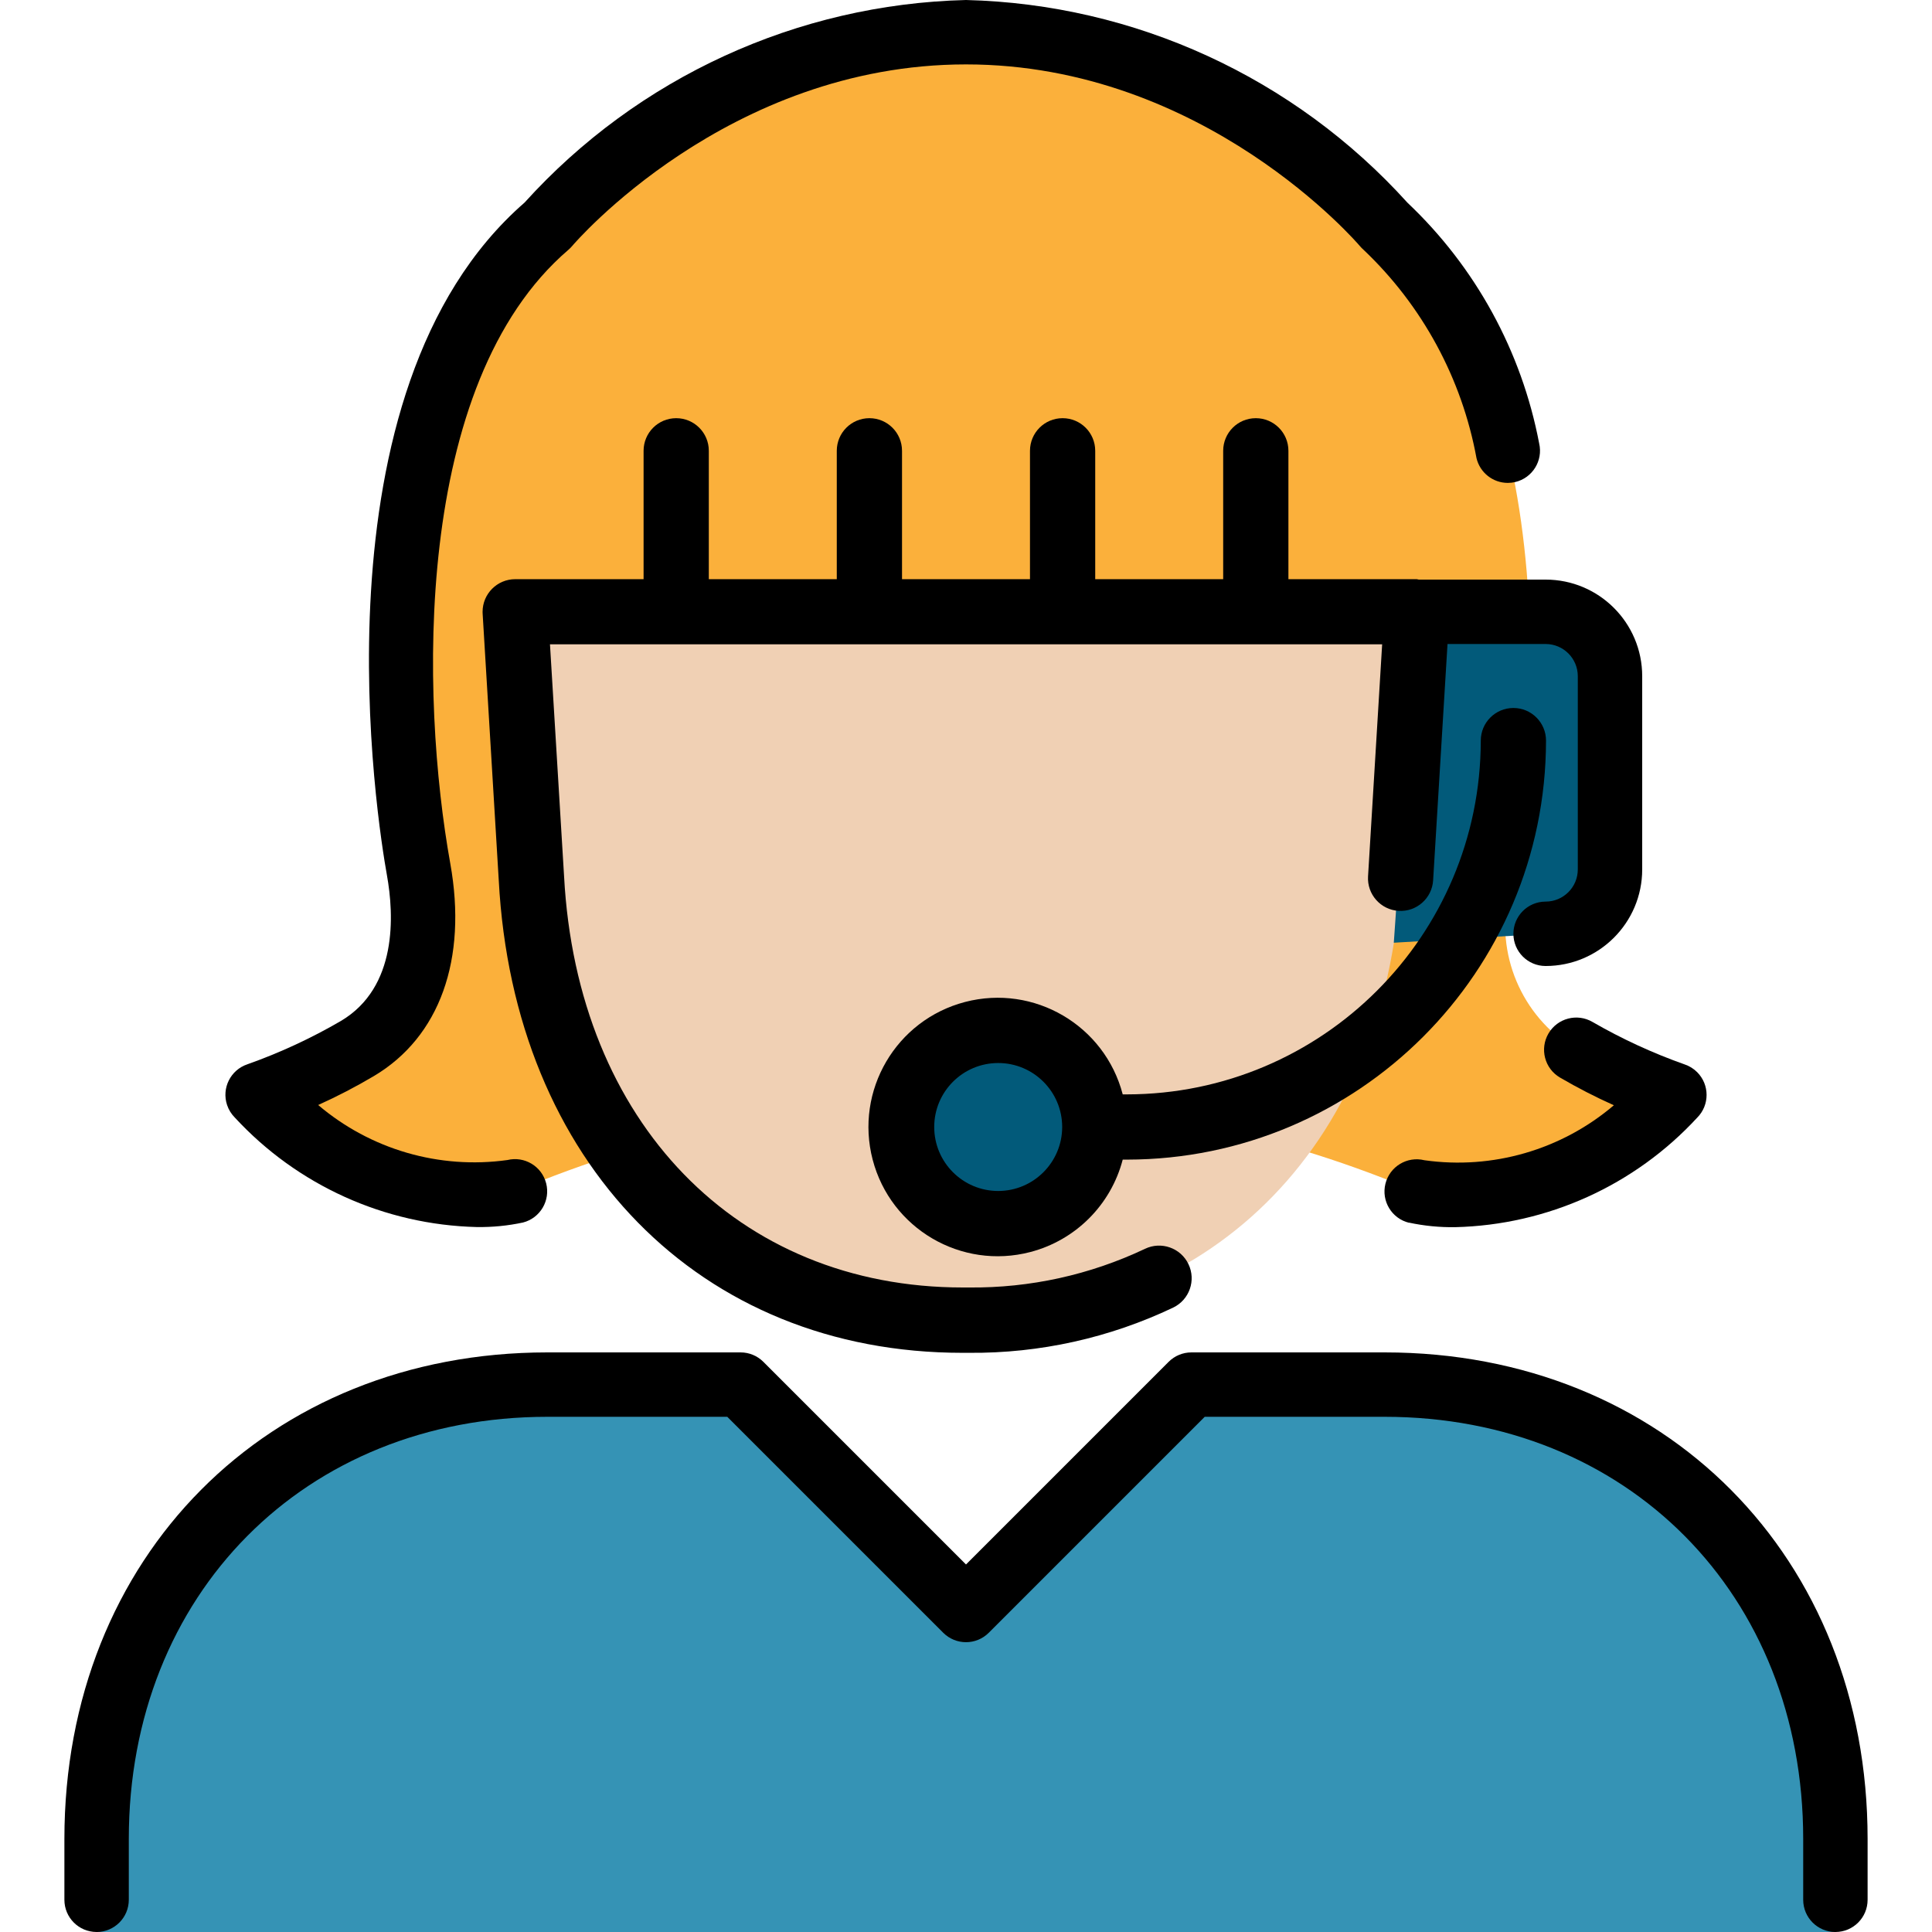
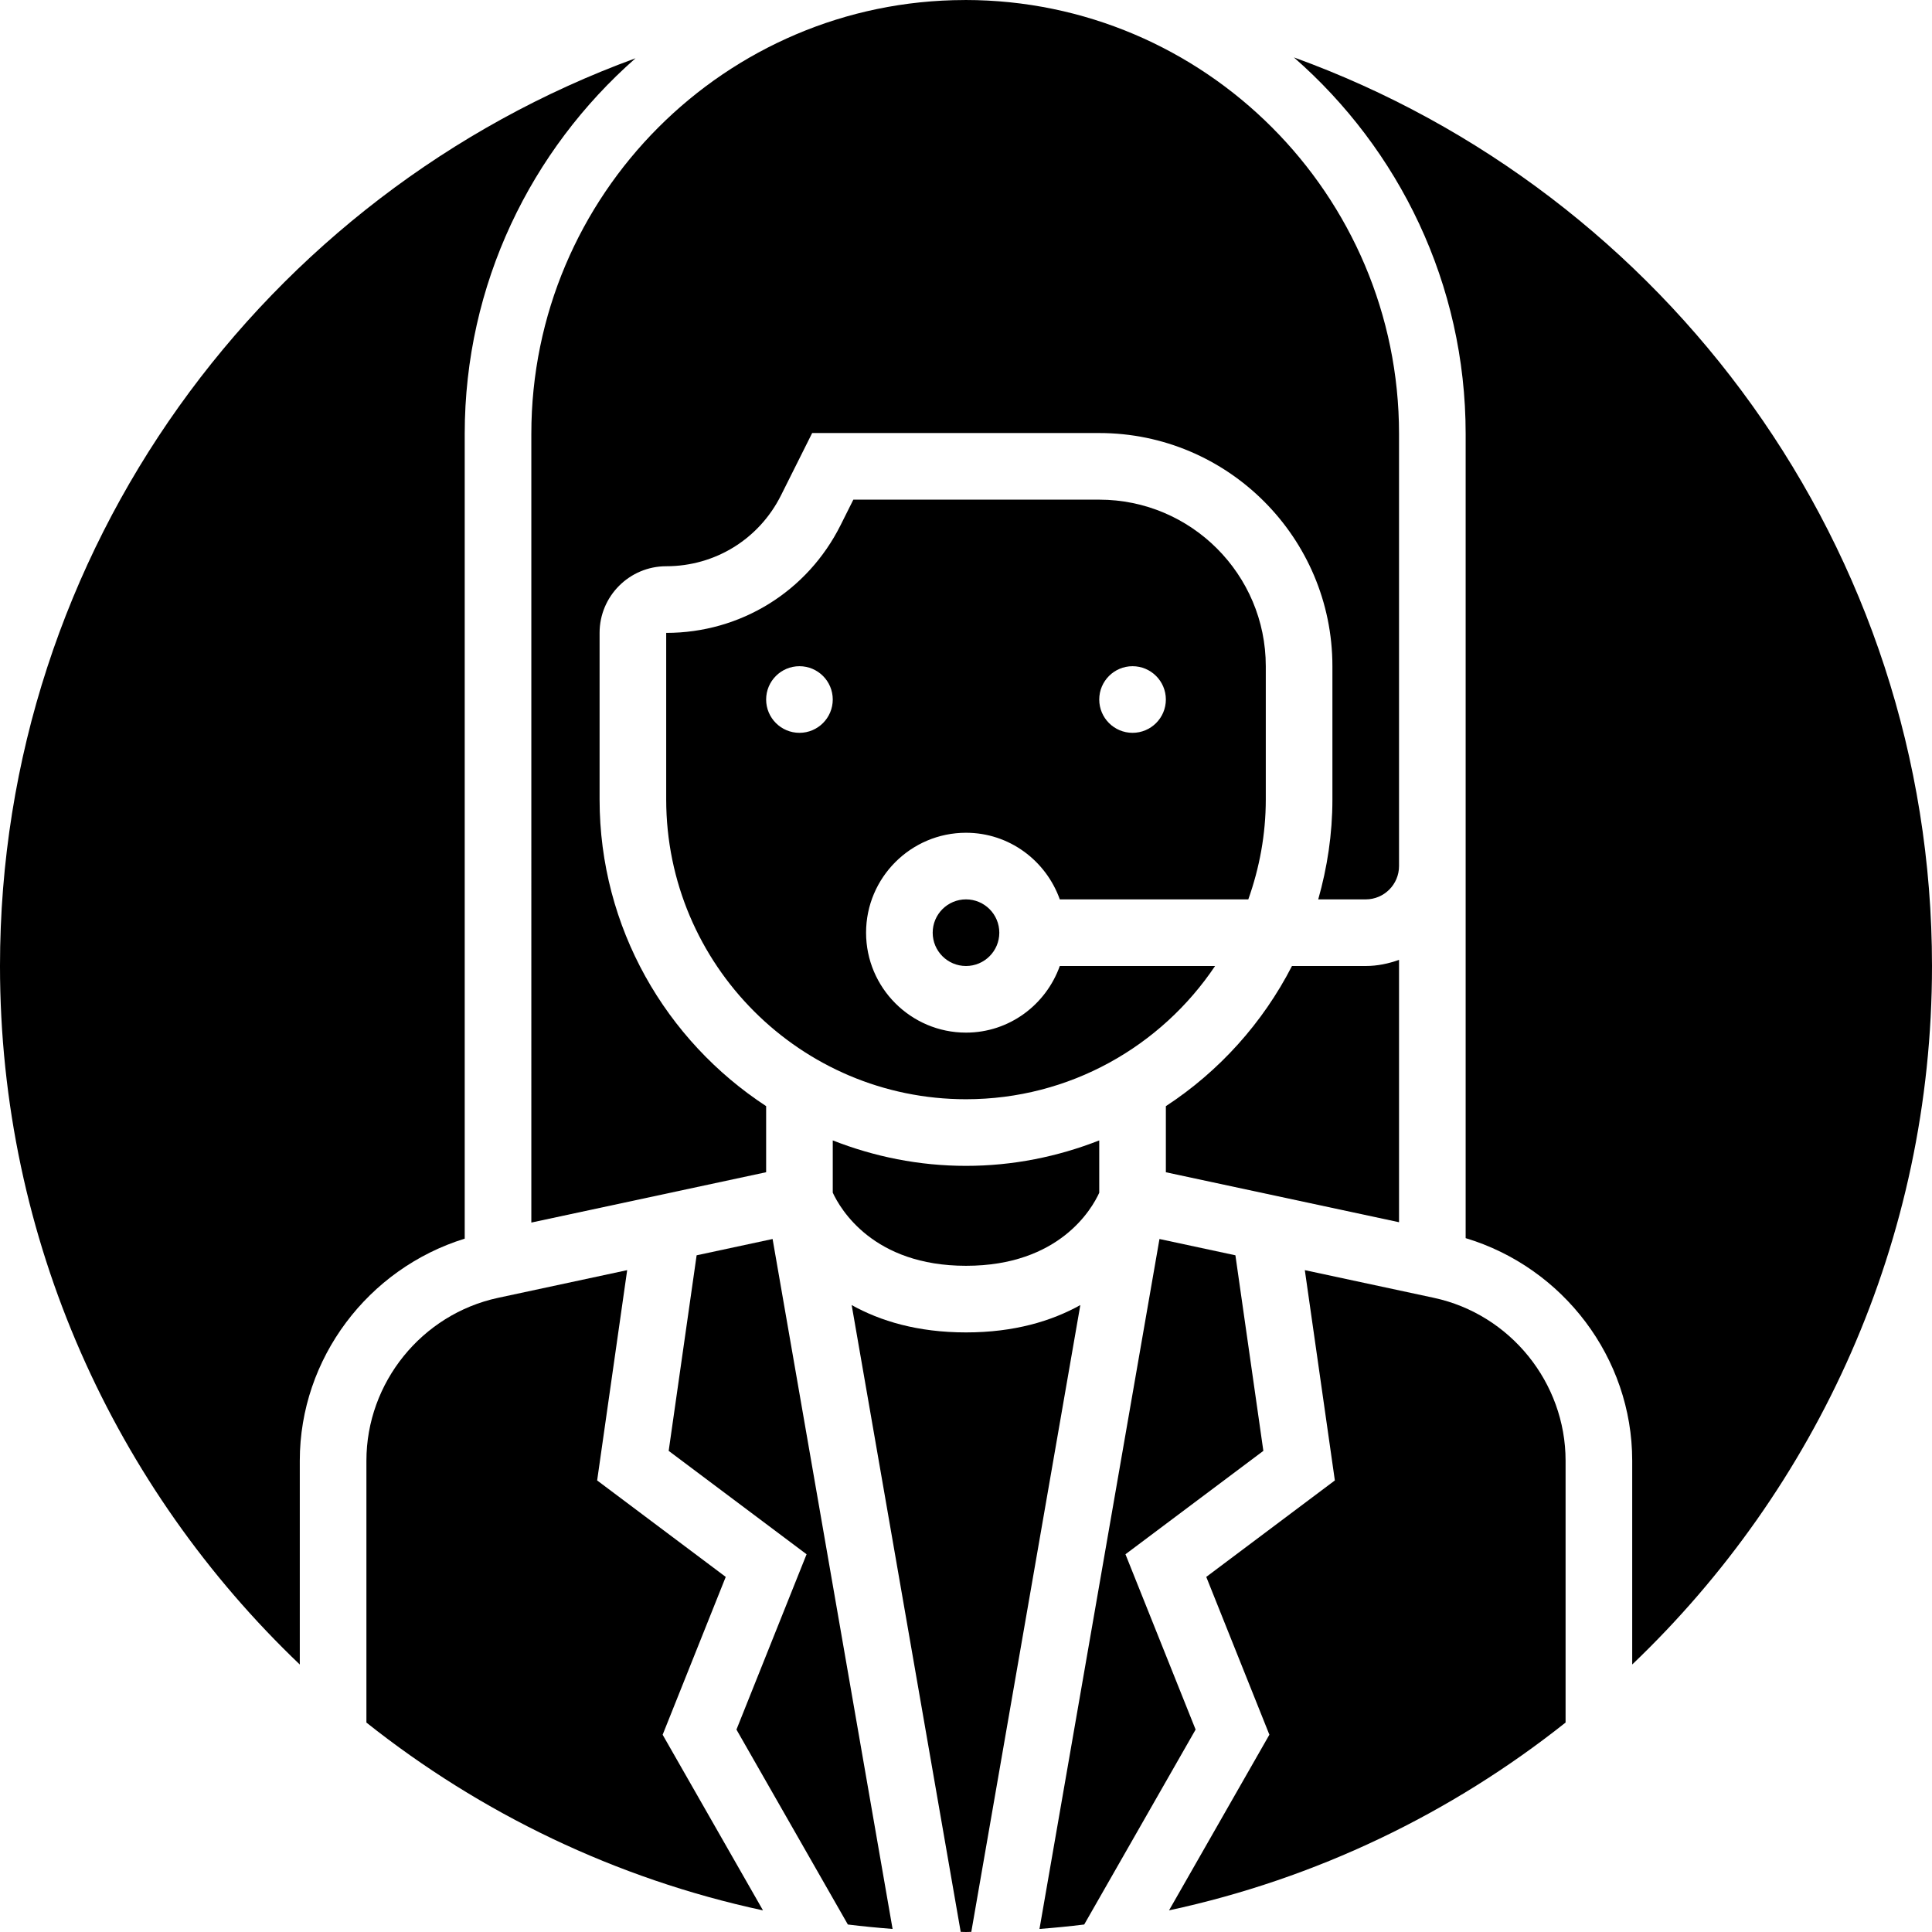
- <svg xmlns="http://www.w3.org/2000/svg" version="1.1" id="Capa_1" x="0px" y="0px" viewBox="0 0 480 480" style="enable-background:new 0 0 480 480;" xml:space="preserve">
-   <path style="fill:#FBB03B;" d="M352,296c0,0,32,8,64-24c-8.671-3.049-17.029-6.923-24.96-11.568  c-13.08-8.052-19.592-23.531-16.2-38.512C381.672,190.2,390.152,95.552,344,56c0,0-40-48-104-48S136,56,136,56  c-46.448,39.816-37.6,134.848-30.808,166.016c3.389,14.912-3.089,30.328-16.112,38.344C81.114,265.038,72.715,268.937,64,272  c32,32,64,24,64,24c69.823-29.467,148.451-30.205,218.816-2.056L352,296z" />
-   <path style="fill:#F0D0B4;" d="M352,152l-4,66.248C344.32,286.864,298.32,328,240.8,328h-1.6c-57.52,0-103.52-41.136-107.2-109.752  L128,152H352z" />
-   <path style="fill:#3593B5;" d="M24,480v-23.128C24,390.12,72.584,344,136,344h48l56,56l56-56h48c63.416,0,112,46.12,112,112.872V480  " />
-   <g>
-     <path style="fill:#025A7A;" d="M384,232c8.837,0,16-7.163,16-16v-48c0-8.837-7.163-16-16-16h-32l-5.712,82.216L384,232z" />
-     <circle style="fill:#025A7A;" cx="248" cy="280" r="24" />
-   </g>
-   <path d="M16,456.872V472c0,4.418,3.582,8,8,8s8-3.582,8-8v-15.128C32,396.112,75.736,352,136,352h44.688l53.656,53.656  c3.124,3.123,8.188,3.123,11.312,0L299.312,352H344c60.264,0,104,44.112,104,104.872V472c0,4.418,3.582,8,8,8s8-3.582,8-8v-15.128  C464,386.832,413.528,336,344,336h-48c-2.122,0-4.156,0.844-5.656,2.344L240,388.688l-50.344-50.344  c-1.5-1.5-3.534-2.344-5.656-2.344h-48C66.472,336,16,386.832,16,456.872z" />
-   <path d="M84.72,253.64c-7.396,4.31-15.179,7.918-23.248,10.776c-4.191,1.399-6.454,5.931-5.054,10.122  c0.392,1.174,1.052,2.242,1.926,3.118c15.528,16.832,37.218,26.647,60.112,27.2c3.86,0.058,7.713-0.32,11.488-1.128  c4.278-1.105,6.85-5.468,5.746-9.746c-1.093-4.234-5.384-6.806-9.634-5.774c-16.902,2.356-34.006-2.618-47.008-13.672  c4.748-2.142,9.374-4.545,13.856-7.2c16.336-9.712,23.248-28.96,18.968-52.8c-7.36-40.936-9.472-119.208,29.336-152.464  c0.335-0.286,0.645-0.599,0.928-0.936C142.512,60.68,180.688,16,240,16s97.488,44.68,97.864,45.136  c0.285,0.338,0.595,0.654,0.928,0.944c14.591,13.843,24.409,31.962,28.04,51.744c0.856,3.603,4.072,6.148,7.776,6.152  c0.625-0.001,1.248-0.074,1.856-0.216c4.284-1.021,6.937-5.312,5.936-9.6c-4.351-22.873-15.796-43.794-32.712-59.792  C321.579,19.248,281.922,1.038,240,0c-41.919,1.032-81.575,19.233-109.688,50.344c-53.936,46.968-36.376,154.88-34.184,167.072  C97.912,227.352,98.8,245.272,84.72,253.64z" />
-   <path d="M350.056,303.76c3.775,0.808,7.628,1.186,11.488,1.128c22.894-0.553,44.584-10.368,60.112-27.2  c3.123-3.126,3.12-8.191-0.006-11.314c-0.875-0.874-1.941-1.534-3.114-1.926c-7.927-2.806-15.581-6.333-22.864-10.536  c-3.811-2.238-8.714-0.963-10.952,2.848c-2.238,3.811-0.963,8.714,2.848,10.952c4.338,2.533,8.808,4.833,13.392,6.888  c-13.012,11.08-30.15,16.052-47.072,13.656c-4.29-1.058-8.626,1.562-9.684,5.852c-1.058,4.29,1.562,8.626,5.852,9.684V303.76z" />
-   <path d="M384,144h-31.512c-0.168,0-0.32-0.104-0.488-0.104h-31.896V112c0-4.476-3.628-8.104-8.104-8.104s-8.104,3.628-8.104,8.104  v31.896h-31.792V112c0-4.476-3.628-8.104-8.104-8.104s-8.104,3.628-8.104,8.104v31.896h-31.792V112c0-4.476-3.628-8.104-8.104-8.104  s-8.104,3.628-8.104,8.104v31.896h-31.792V112c0-4.476-3.628-8.104-8.104-8.104s-8.104,3.628-8.104,8.104v31.896H128  c-4.48,0.005-8.108,3.641-8.103,8.121c0,0.16,0.005,0.319,0.015,0.479l4,66.176c3.736,70.232,50.048,117.432,115.2,117.432h1.688  c17.527,0.141,34.856-3.703,50.68-11.24c4.029-1.94,5.724-6.779,3.784-10.808c-1.94-4.029-6.779-5.724-10.808-3.784  c-13.638,6.464-28.565,9.746-43.656,9.6h-1.6c-56,0-95.8-41.024-99.056-102.144l-3.504-57.648h206.752l-3.504,57.648  c-0.272,4.465,3.127,8.304,7.592,8.576c4.465,0.272,8.304-3.127,8.576-7.592l0,0L359.632,160H384c4.418,0,8,3.582,8,8v48  c0,4.418-3.582,8-8,8s-8,3.582-8,8s3.582,8,8,8c13.255,0,24-10.745,24-24l0,0v-48C408,154.745,397.255,144,384,144L384,144z" />
-   <path d="M384.104,184c0-4.476-3.628-8.104-8.104-8.104s-8.104,3.628-8.104,8.104c-0.057,48.52-39.376,87.839-87.896,87.896h-1.064  c-4.476-17.156-22.012-27.436-39.168-22.96c-17.156,4.476-27.436,22.012-22.96,39.168c4.476,17.156,22.012,27.436,39.168,22.96  c11.245-2.934,20.027-11.715,22.96-22.96H280C337.468,288.038,384.038,241.468,384.104,184z M248,295.896  c-8.779,0-15.896-7.117-15.896-15.896c0-8.779,7.117-15.896,15.896-15.896c8.779,0,15.896,7.117,15.896,15.896l0,0  C263.887,288.775,256.775,295.887,248,295.896z" />
-   <g>
- </g>
-   <g>
- </g>
-   <g>
- </g>
-   <g>
- </g>
-   <g>
- </g>
-   <g>
- </g>
-   <g>
- </g>
-   <g>
- </g>
-   <g>
- </g>
-   <g>
- </g>
-   <g>
- </g>
-   <g>
- </g>
-   <g>
- </g>
-   <g>
- </g>
-   <g>
- </g>
+ <svg xmlns="http://www.w3.org/2000/svg" height="464pt" viewBox="0 0 464 464" width="464pt">
+   <path d="m200 273.887v12.547c1.824 3.941 9.719 17.566 32 17.566 22.449 0 30.266-13.719 32-17.543v-12.57c-9.938 3.898-20.703 6.113-32 6.113s-22.062-2.215-32-6.113zm0 0" />
+   <path d="m111.609 297.48v-193.289c0-35.934 15.934-68.16 41.023-90.199-88.953 32.488-152.633 117.953-152.633 218.008 0 65.93 27.688 125.48 72 167.762v-48.953c0-24.586 16.441-46.16 39.609-53.328zm0 0" />
+   <path d="m336 230.527c-2.512.898-5.184 1.473-8 1.473h-17.711c-7.023 13.68-17.488 25.289-30.289 33.664v15.871l56 12zm0 0" />
+   <path d="m127.609 293.617 56.391-12.09v-15.871c-24.047-15.727-40-42.848-40-73.664v-40c0-8.824 7.176-16 16-16 11.762 0 22.32-6.527 27.574-17.039l7.48-14.953h68.945c30.871 0 56 25.121 56 56v32c0 8.328-1.238 16.359-3.406 24h11.406c4.414 0 8-3.594 8-8v-103.809c0-57.422-46.703-104.152-104.129-104.191-.086 0-.176.008-.262.008-57.363.105-104 46.801-104 104.184zm0 0" />
+   <path d="m291.824 232h-37.297c-3.312 9.289-12.113 16-22.527 16-13.23 0-24-10.77-24-24s10.77-24 24-24c10.414 0 19.215 6.711 22.527 16h45.273c2.672-7.52 4.199-15.574 4.199-24v-32c0-22.055-17.945-40-40-40h-59.055l-3.059 6.113c-7.984 15.965-24.039 25.887-41.887 25.887v40c0 39.695 32.297 72 72 72 24.91 0 46.895-12.719 59.824-32zm-19.824-72c4.414 0 8 3.586 8 8s-3.586 8-8 8-8-3.586-8-8 3.586-8 8-8zm-80 16c-4.414 0-8-3.586-8-8s3.586-8 8-8 8 3.586 8 8-3.586 8-8 8zm0 0" />
+   <path d="m240 224c0 4.418-3.582 8-8 8s-8-3.582-8-8 3.582-8 8-8 8 3.582 8 8zm0 0" />
+   <path d="m270.297 373.281 33.117-24.832-6.711-46.969-18.238-3.914-28.816 165.699c3.609-.273 7.184-.625 10.742-1.066l26.754-46.816zm0 0" />
+   <path d="m464 232c0-100.289-63.977-185.902-153.258-218.215 25.227 22.047 41.258 54.359 41.258 90.406v193.168c23.375 7.039 40 28.719 40 53.441v48.953c44.312-42.273 72-101.824 72-167.754zm0 0" />
+   <path d="m174.297 378.719-30.883-23.168 7.211-50.504-31 6.648c-18.328 3.93-31.625 20.367-31.625 39.113v62.895c27.414 21.777 59.832 37.496 95.246 45.105l-24.102-42.184zm0 0" />
+   <path d="m344.375 311.695-31-6.648 7.211 50.504-30.883 23.168 15.16 37.898-24.102 42.184c35.406-7.602 67.824-23.328 95.238-45.105v-62.895c0-18.738-13.297-35.176-31.625-39.105zm0 0" />
+   <path d="m167.305 301.48-6.711 46.969 33.117 24.832-16.84 42.102 26.754 46.816c3.559.441 7.137.785 10.742 1.066l-28.816-165.699zm0 0" />
+   <path d="m232 320c-11.648 0-20.609-2.754-27.457-6.566l26.184 150.535c.426 0 .848.031 1.273.031s.848-.031 1.273-.031l26.184-150.535c-6.848 3.812-15.809 6.566-27.457 6.566zm0 0" />
</svg>
